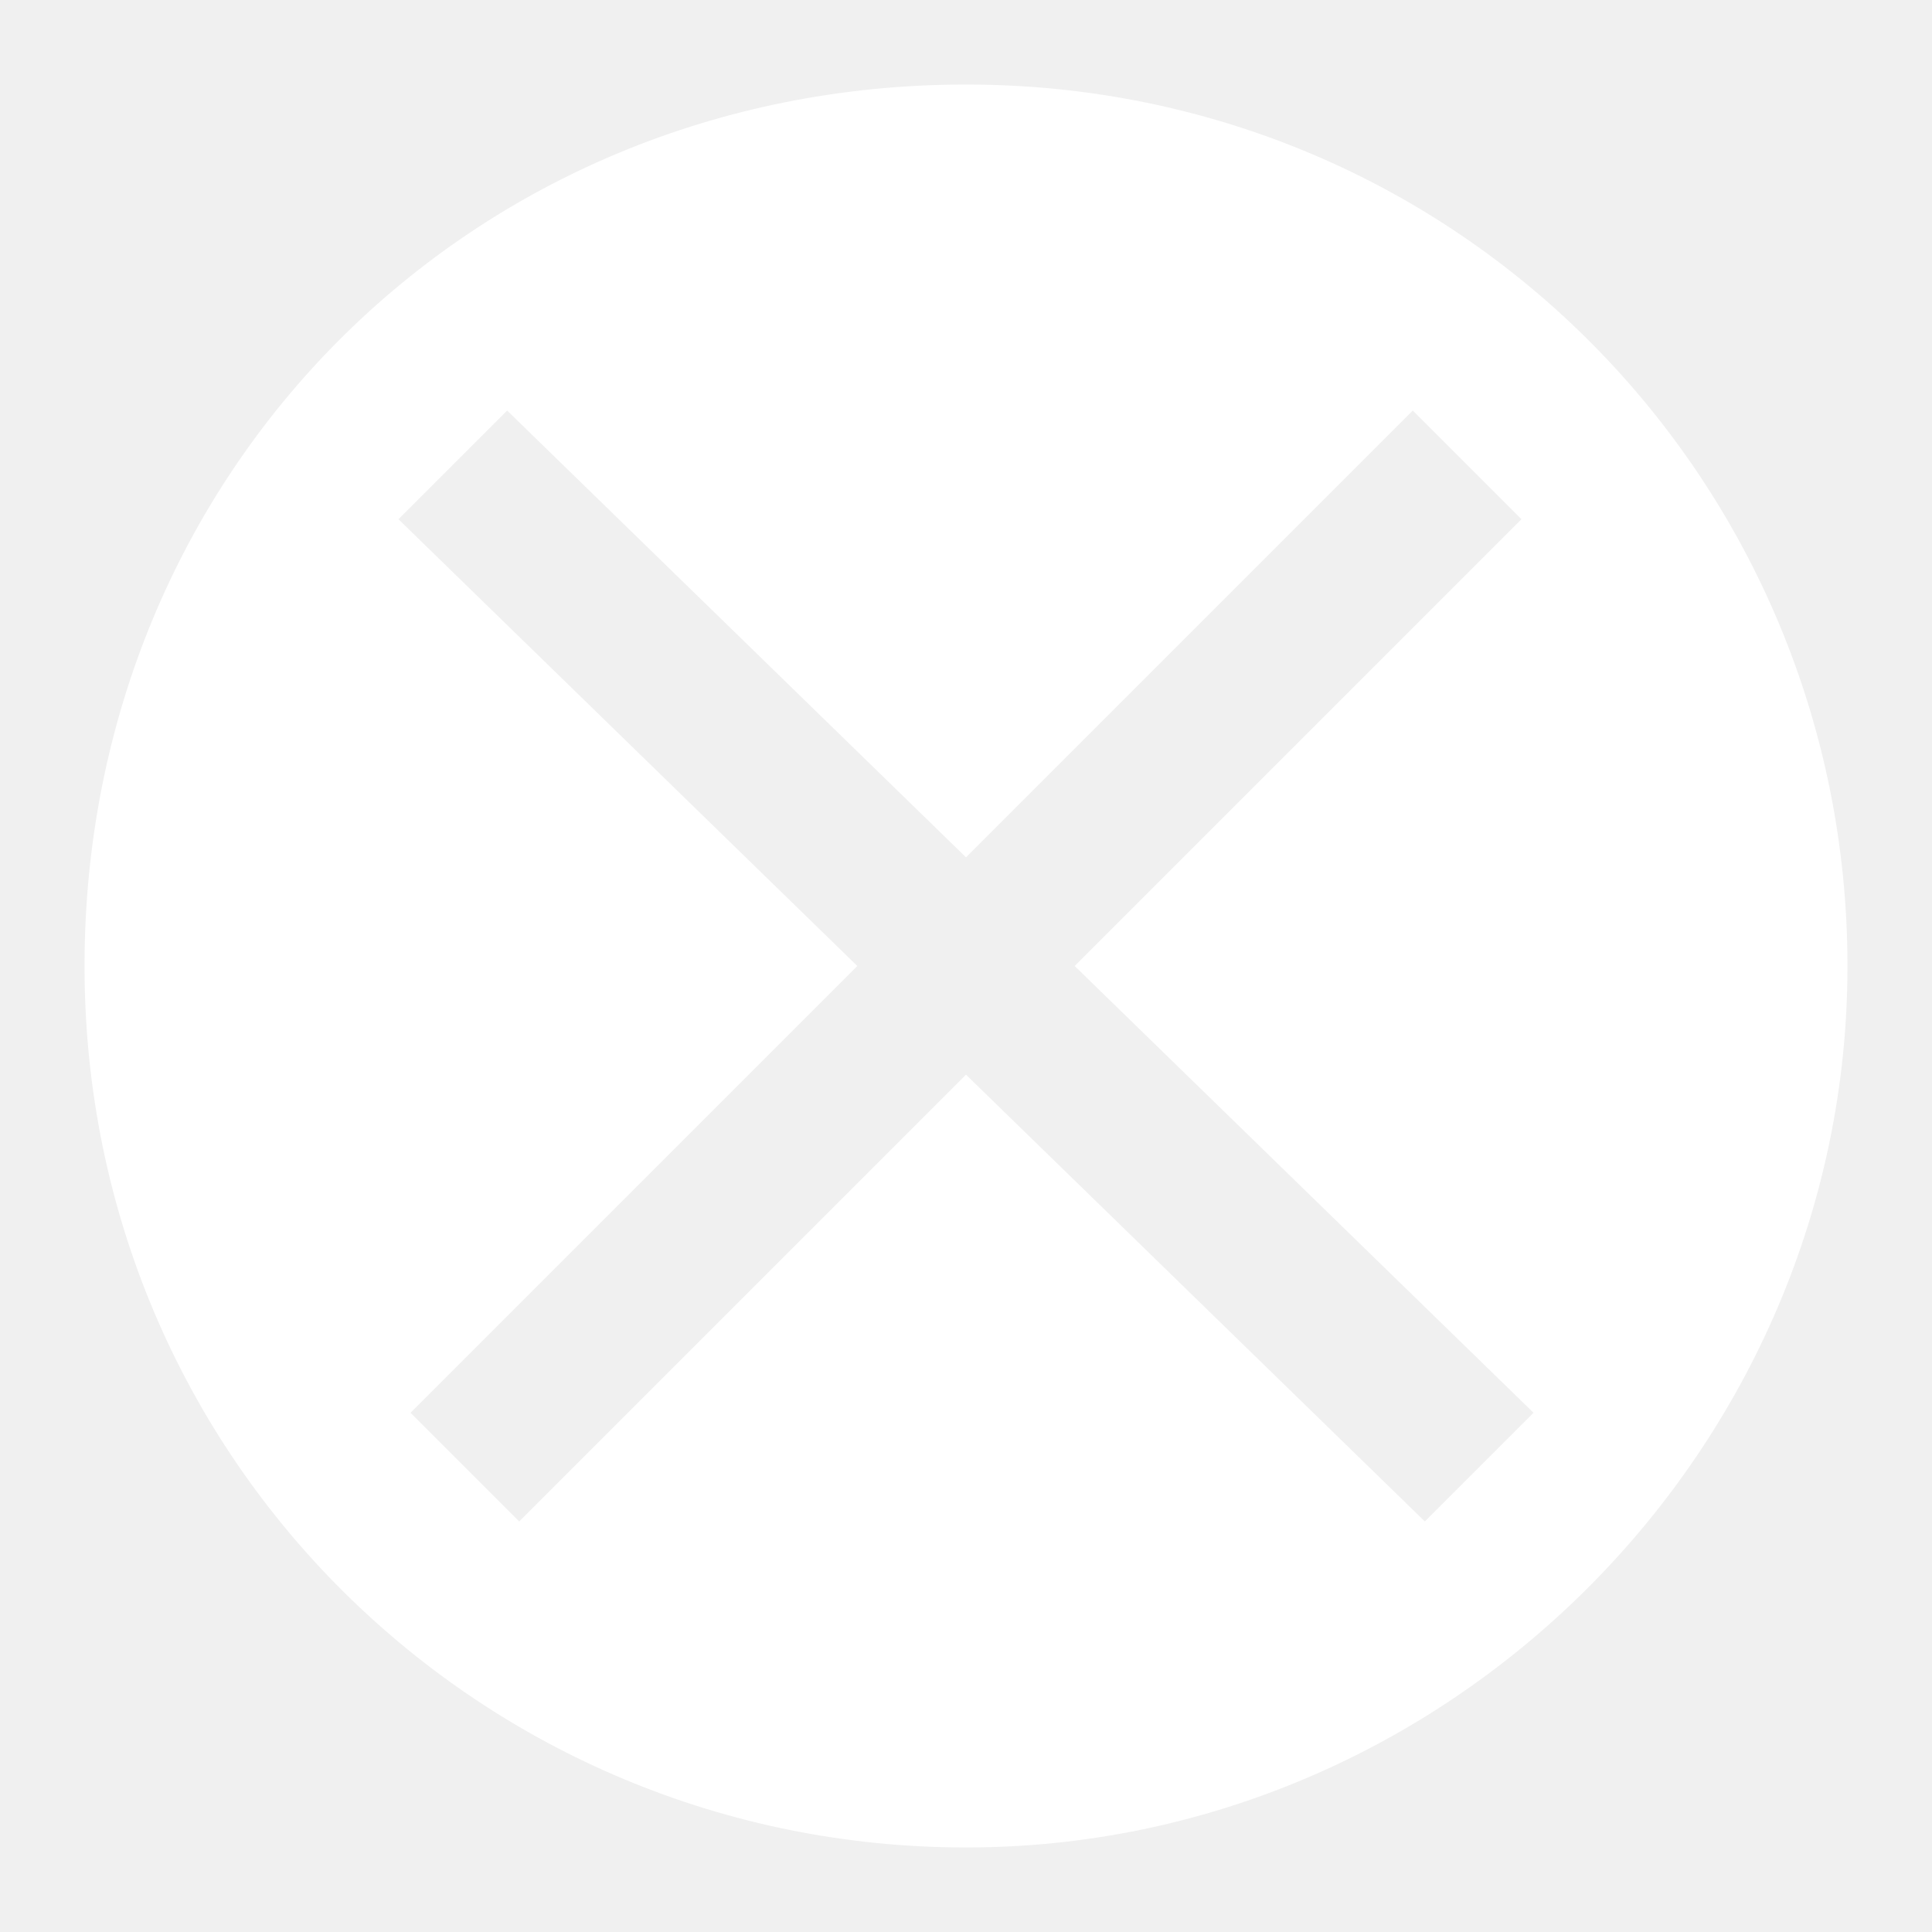
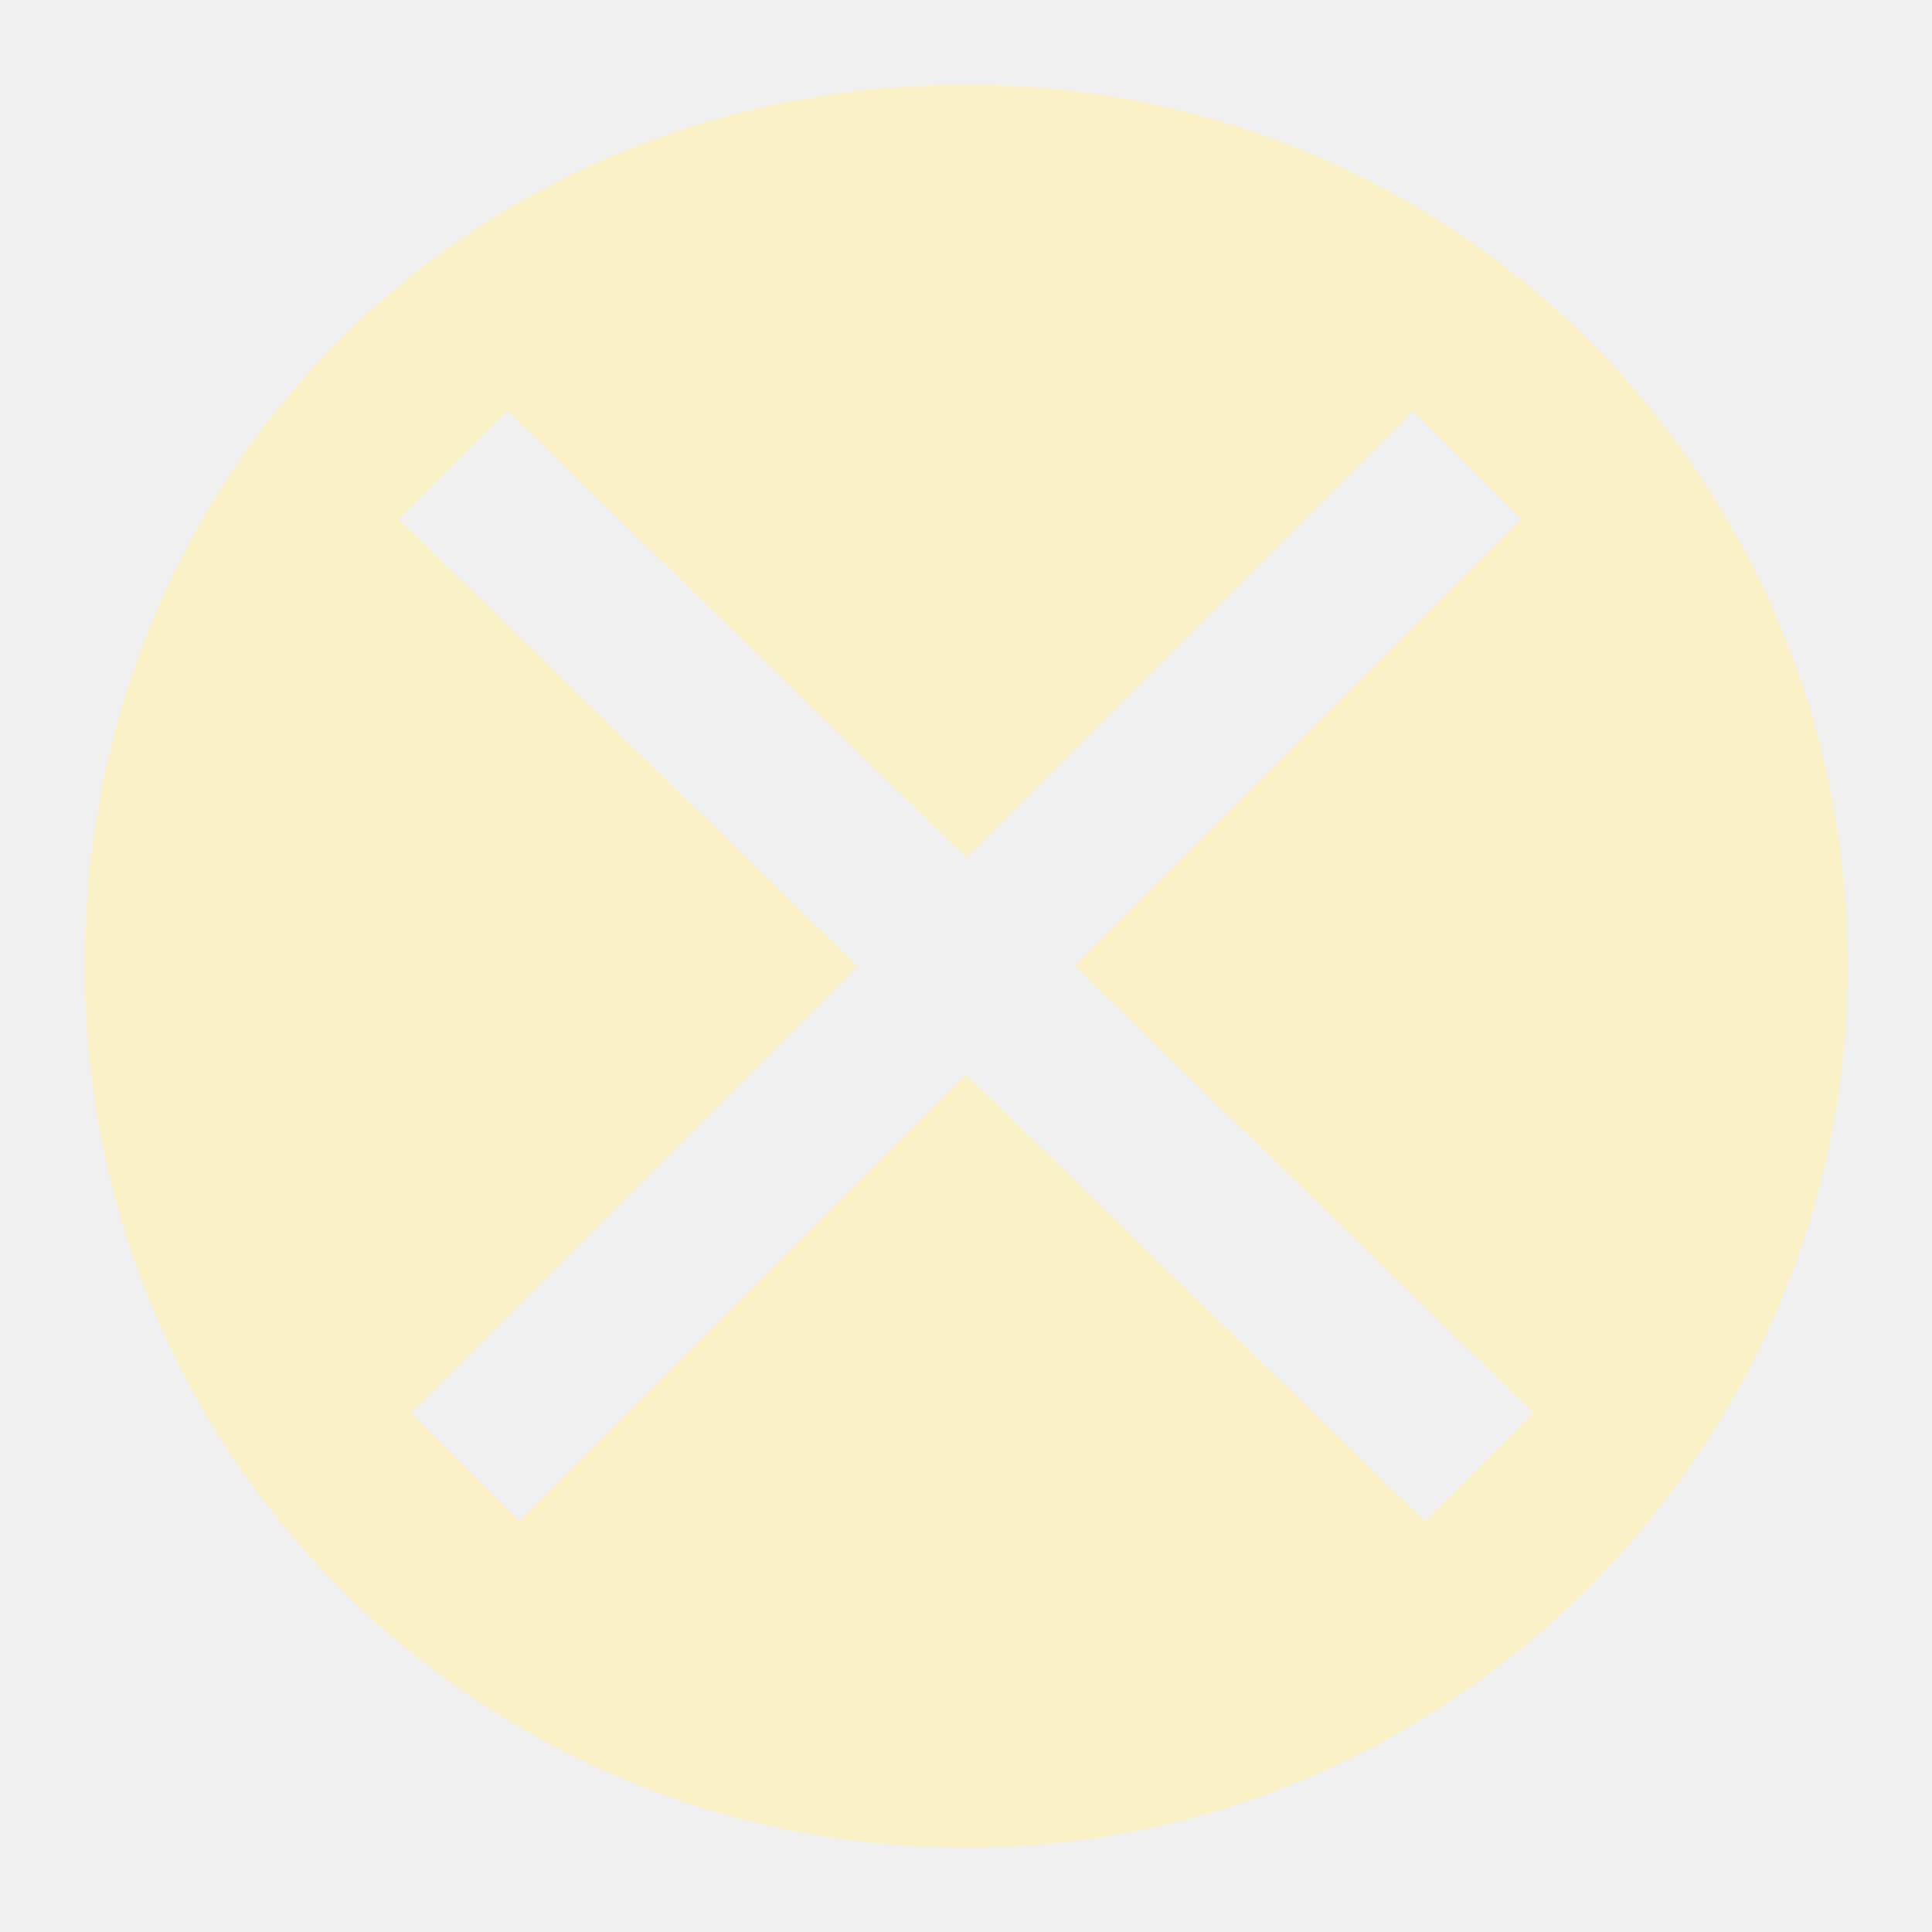
<svg xmlns="http://www.w3.org/2000/svg" version="1.1" id="Layer_1" x="0px" y="0px" viewBox="0 0 16 16" style="enable-background:new 0 0 16 16;" xml:space="preserve">
  <style type="text/css">
- 	.st0{fill:#FFFFFF;}
+ 	.st0{fill:#fbf1c7;}
</style>
  <g>
    <g>
      <g>
        <path class="st0" d="M8,0.7C3.9,0.7,0.7,3.9,0.7,8s3.3,7.3,7.3,7.3s7.3-3.3,7.3-7.3S12.1,0.7,8,0.7z M12.7,11.7l-0.9,0.9L8,8.9     l-3.7,3.7l-0.9-0.9L7.1,8L3.3,4.3l0.9-0.9L8,7.1l3.7-3.7l0.9,0.9L8.9,8L12.7,11.7z" />
      </g>
    </g>
  </g>
</svg>
